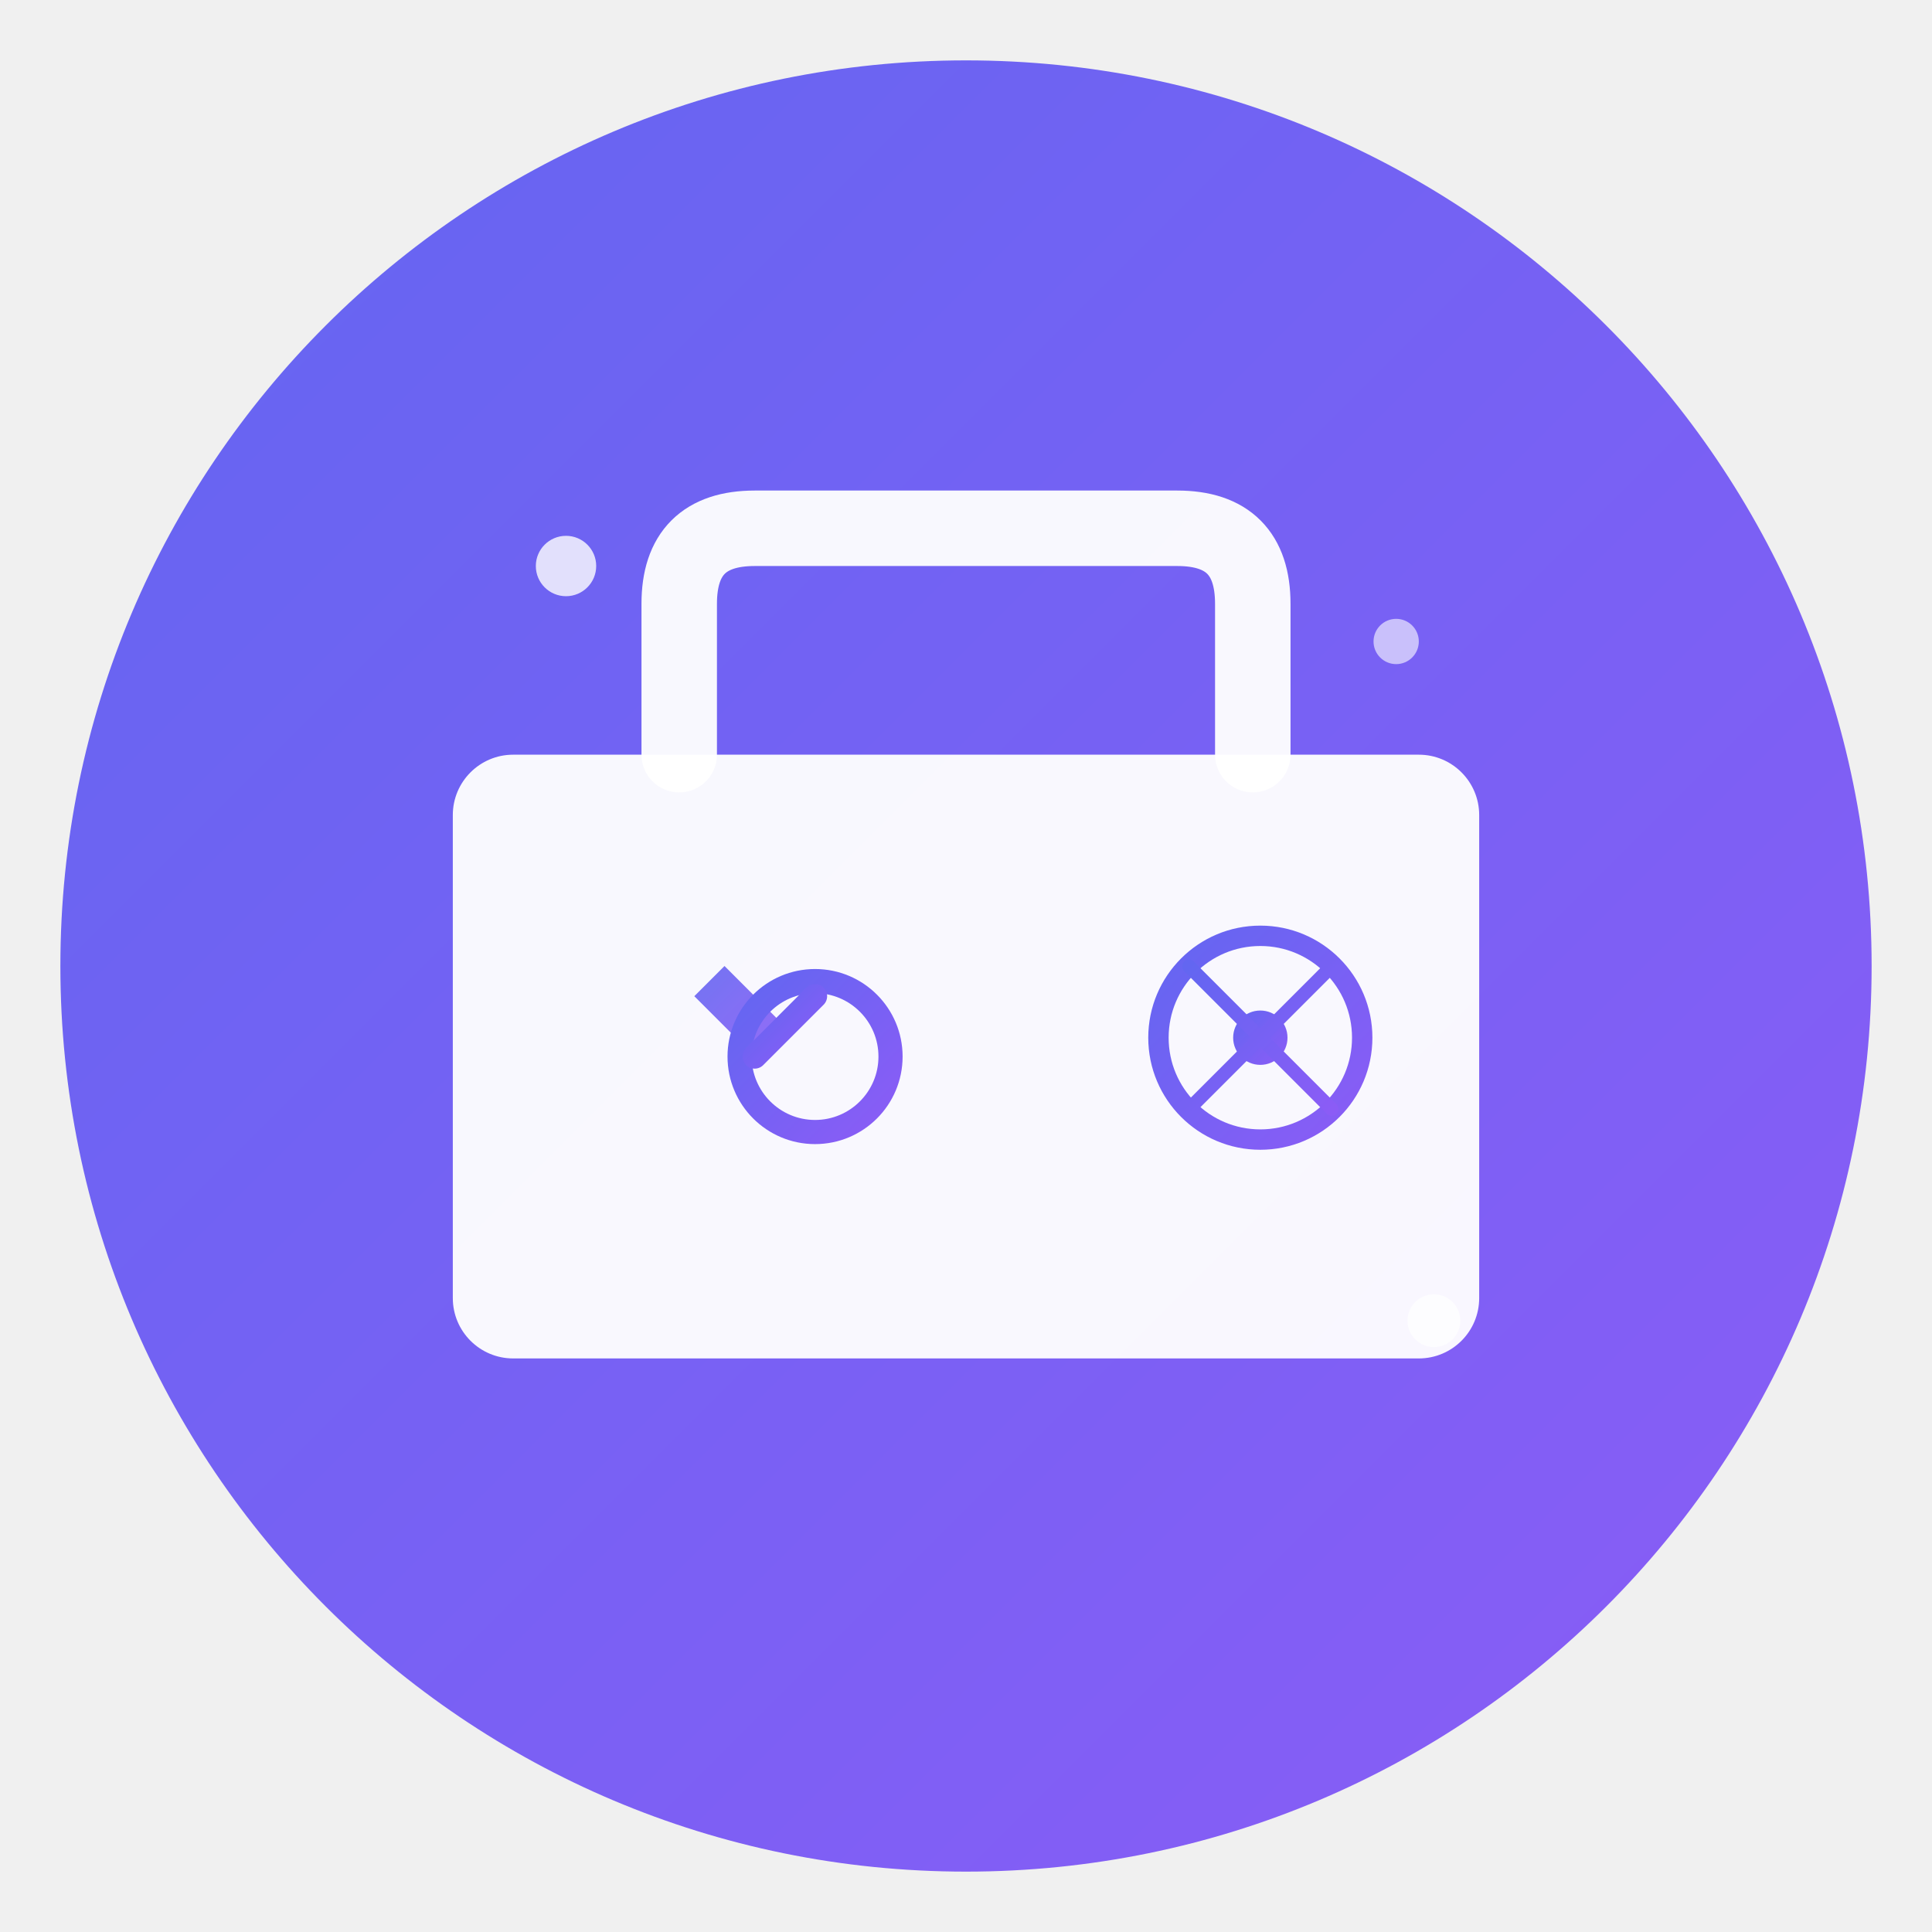
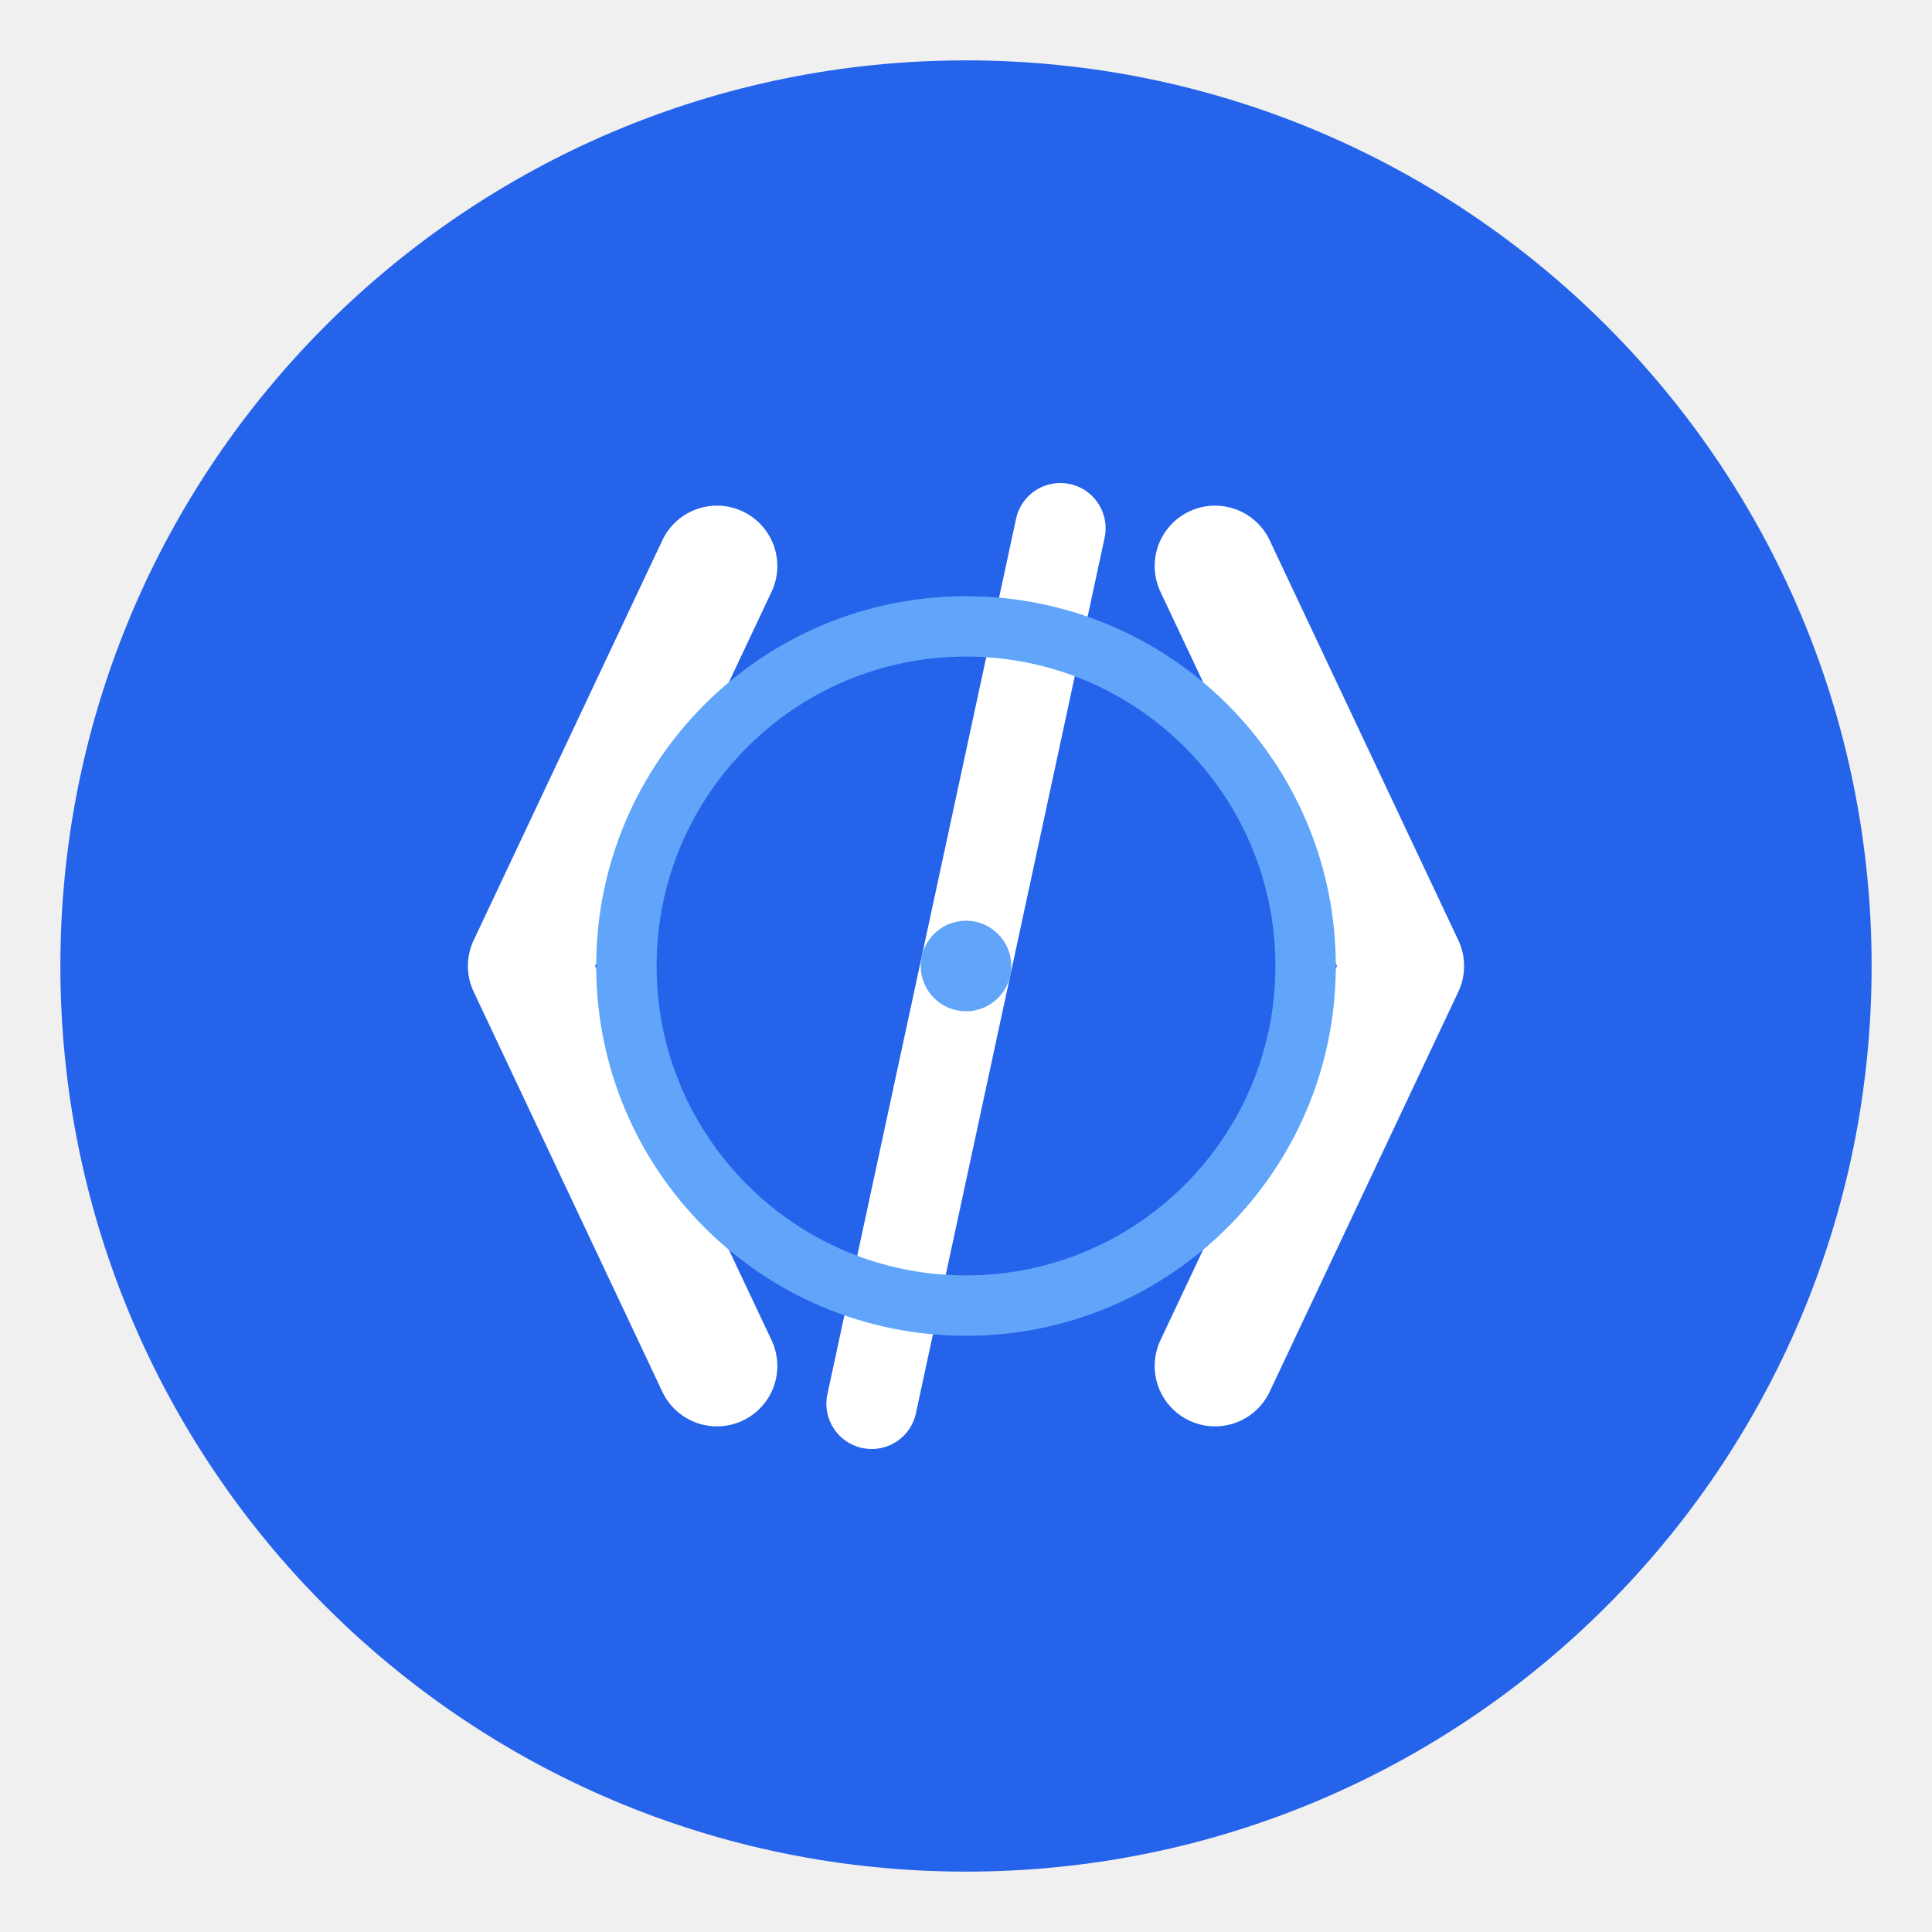
- <svg xmlns="http://www.w3.org/2000/svg" viewBox="0 0 512 512">
-   <defs>
-     <linearGradient id="grad" x1="0%" y1="0%" x2="100%" y2="100%">
-       <stop offset="0%" style="stop-color:#6366f1;stop-opacity:1" />
-       <stop offset="100%" style="stop-color:#8b5cf6;stop-opacity:1" />
-     </linearGradient>
-   </defs>
-   <circle cx="256" cy="256" r="240" fill="url(#grad)" />
-   <rect x="120" y="200" width="272" height="160" rx="16" fill="white" opacity="0.95" />
-   <path d="M180 200 L180 160 Q180 140 200 140 L312 140 Q332 140 332 160 L332 200" fill="none" stroke="white" stroke-width="20" stroke-linecap="round" opacity="0.95" />
-   <line x1="256" y1="200" x2="256" y2="360" stroke="url(#grad)" stroke-width="8" />
-   <g transform="translate(160, 240) scale(0.8)">
-     <path d="M40 20 L60 40 L50 50 L30 30 L40 20Z" fill="url(#grad)" opacity="0.9" />
-     <circle cx="70" cy="50" r="25" fill="none" stroke="url(#grad)" stroke-width="8" />
-     <path d="M50 50 L70 30" stroke="url(#grad)" stroke-width="8" stroke-linecap="round" />
-   </g>
-   <g transform="translate(280, 230) scale(0.9)">
-     <circle cx="60" cy="50" r="30" fill="none" stroke="url(#grad)" stroke-width="6" />
-     <circle cx="60" cy="50" r="8" fill="url(#grad)" />
-     <line x1="60" y1="20" x2="60" y2="80" stroke="url(#grad)" stroke-width="4" stroke-linecap="round" />
-     <line x1="30" y1="50" x2="90" y2="50" stroke="url(#grad)" stroke-width="4" stroke-linecap="round" />
-     <line x1="39" y1="29" x2="81" y2="71" stroke="url(#grad)" stroke-width="4" stroke-linecap="round" />
-     <line x1="81" y1="29" x2="39" y2="71" stroke="url(#grad)" stroke-width="4" stroke-linecap="round" />
-   </g>
-   <circle cx="150" cy="150" r="8" fill="white" opacity="0.8" />
-   <circle cx="370" cy="170" r="6" fill="white" opacity="0.6" />
-   <circle cx="380" cy="350" r="7" fill="white" opacity="0.7" />
+ <svg xmlns="http://www.w3.org/2000/svg" width="512" height="512" viewBox="0 0 512 512" fill="none">
+   <circle cx="256" cy="256" r="240" fill="#2563EB" />
+   <path d="M190 150L140 256L190 362" stroke="white" stroke-width="32" stroke-linecap="round" stroke-linejoin="round" />
+   <path d="M322 150L372 256L322 362" stroke="white" stroke-width="32" stroke-linecap="round" stroke-linejoin="round" />
+   <path d="M281 140L231 372" stroke="white" stroke-width="24" stroke-linecap="round" />
+   <circle cx="256" cy="256" r="90" stroke="#60A5FA" stroke-width="16" fill="none" />
+   <circle cx="256" cy="256" r="12" fill="#60A5FA" />
</svg>
